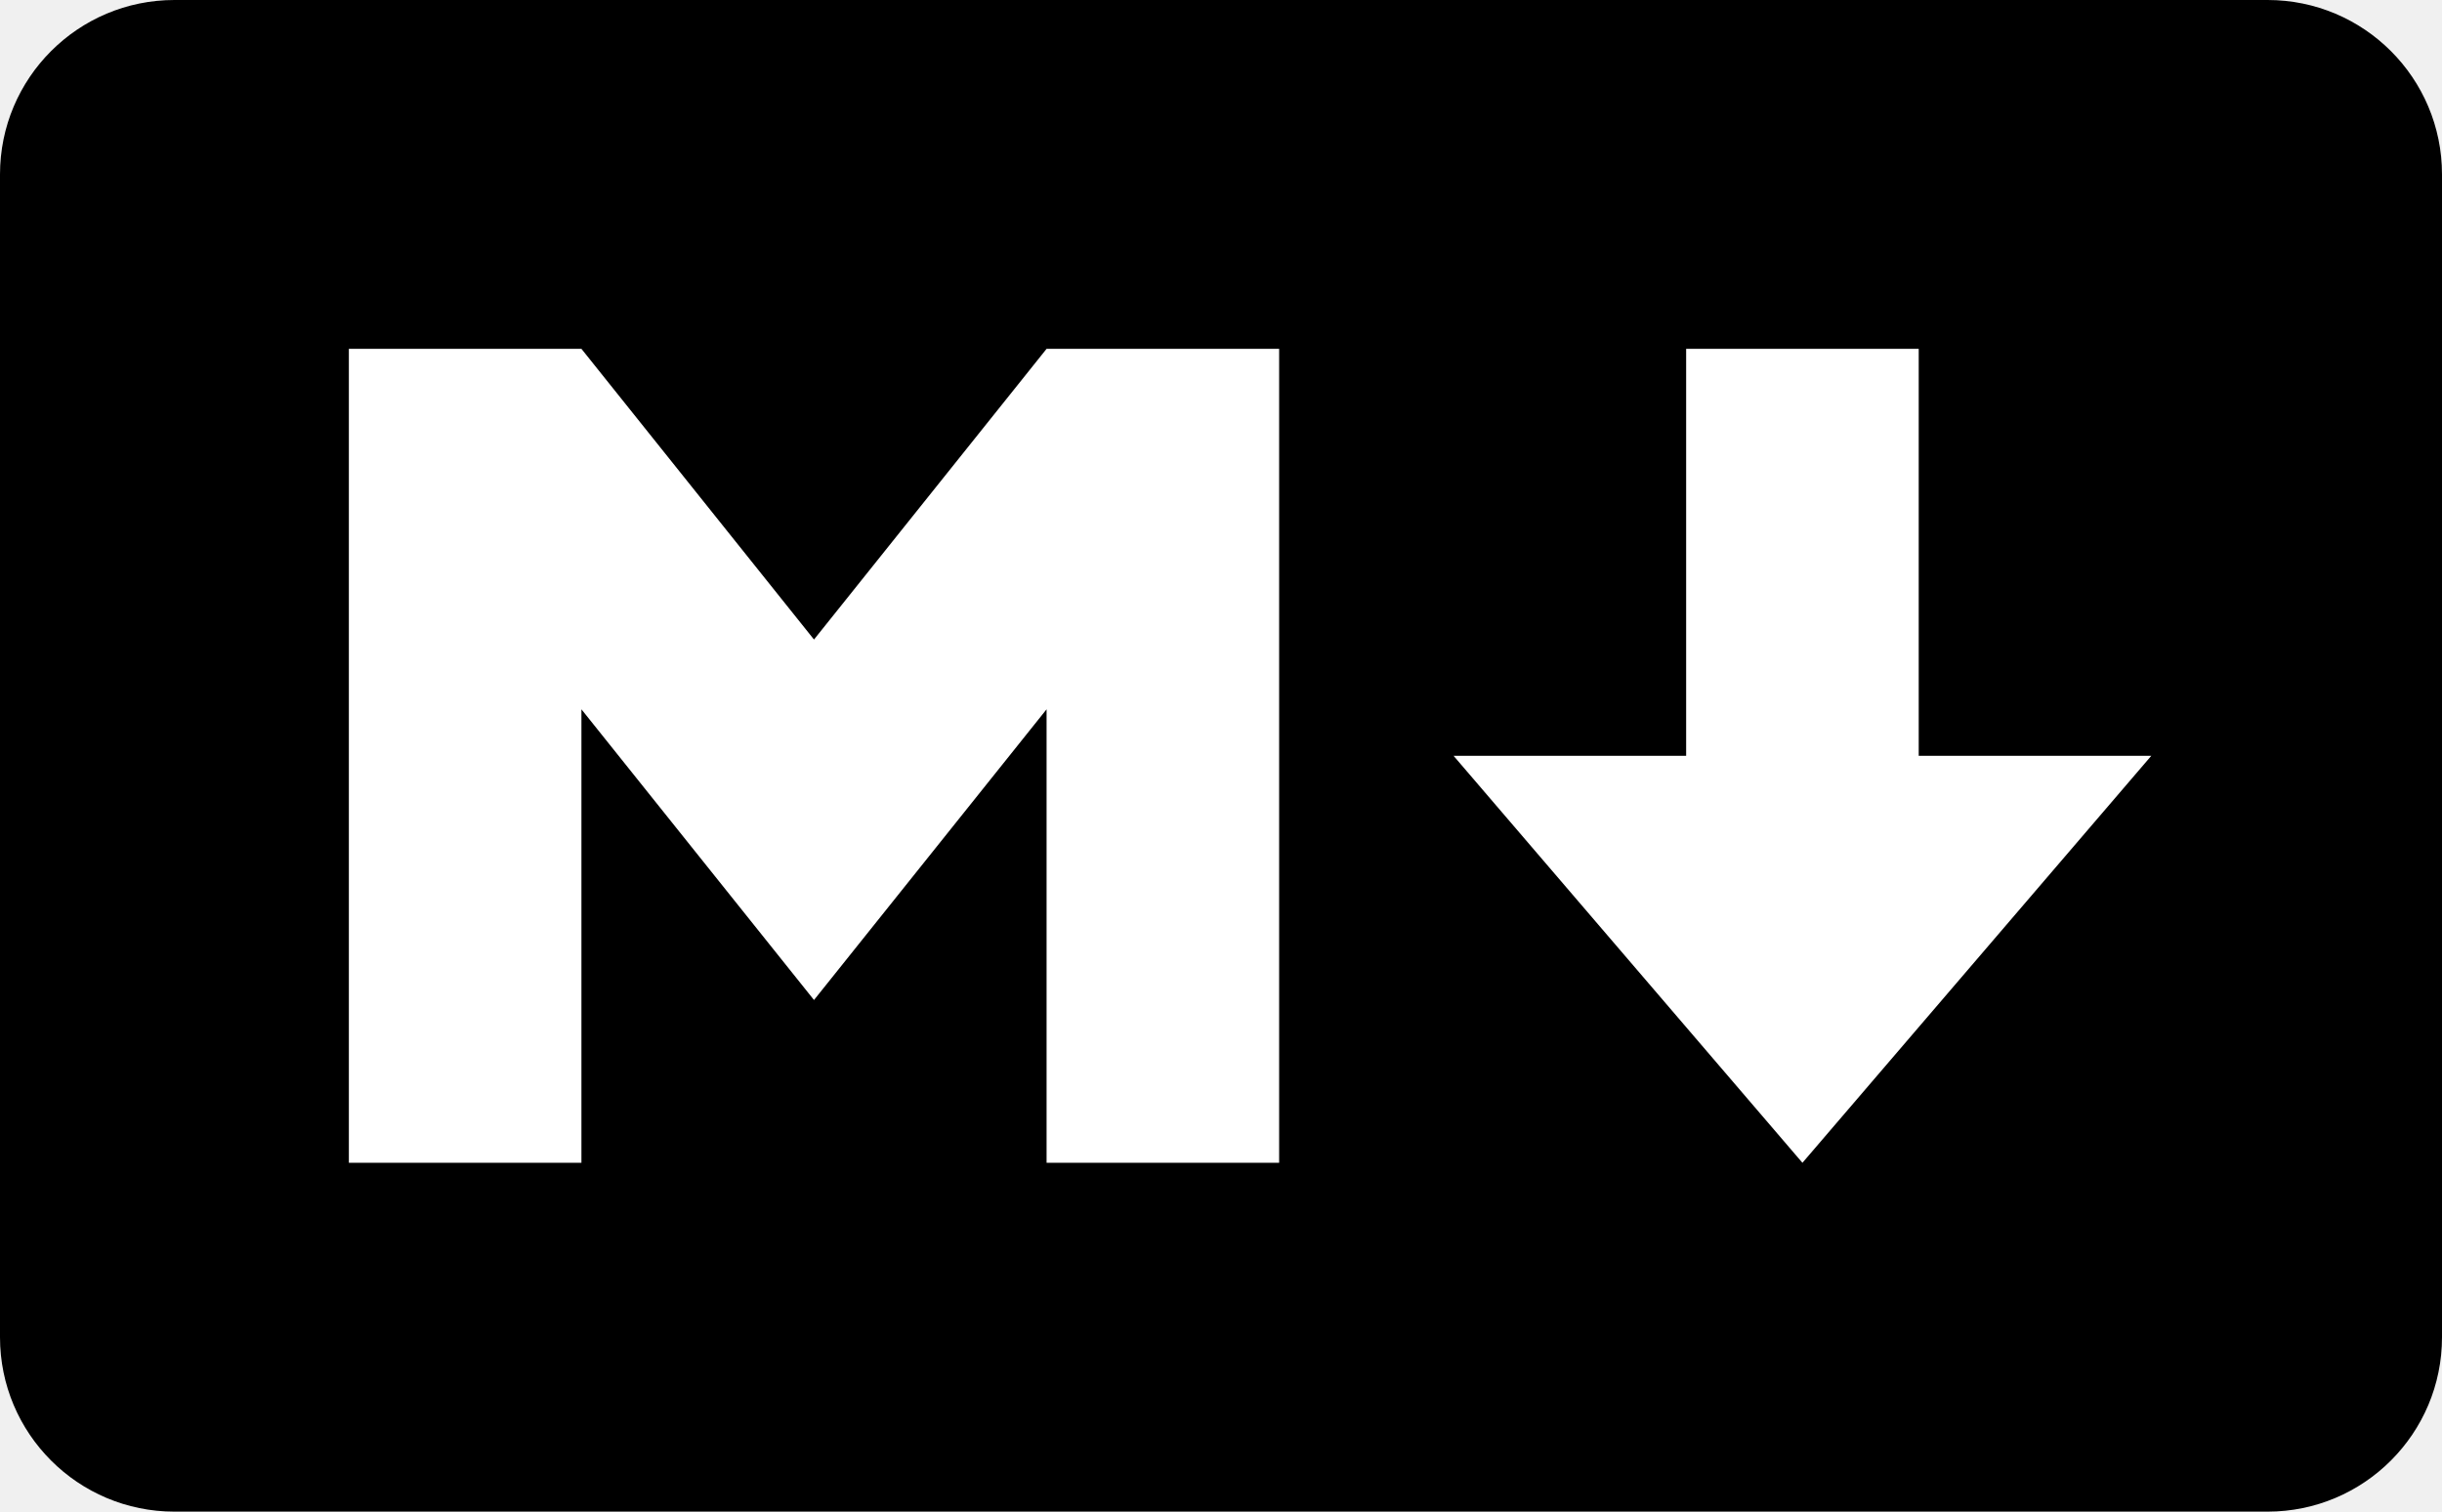
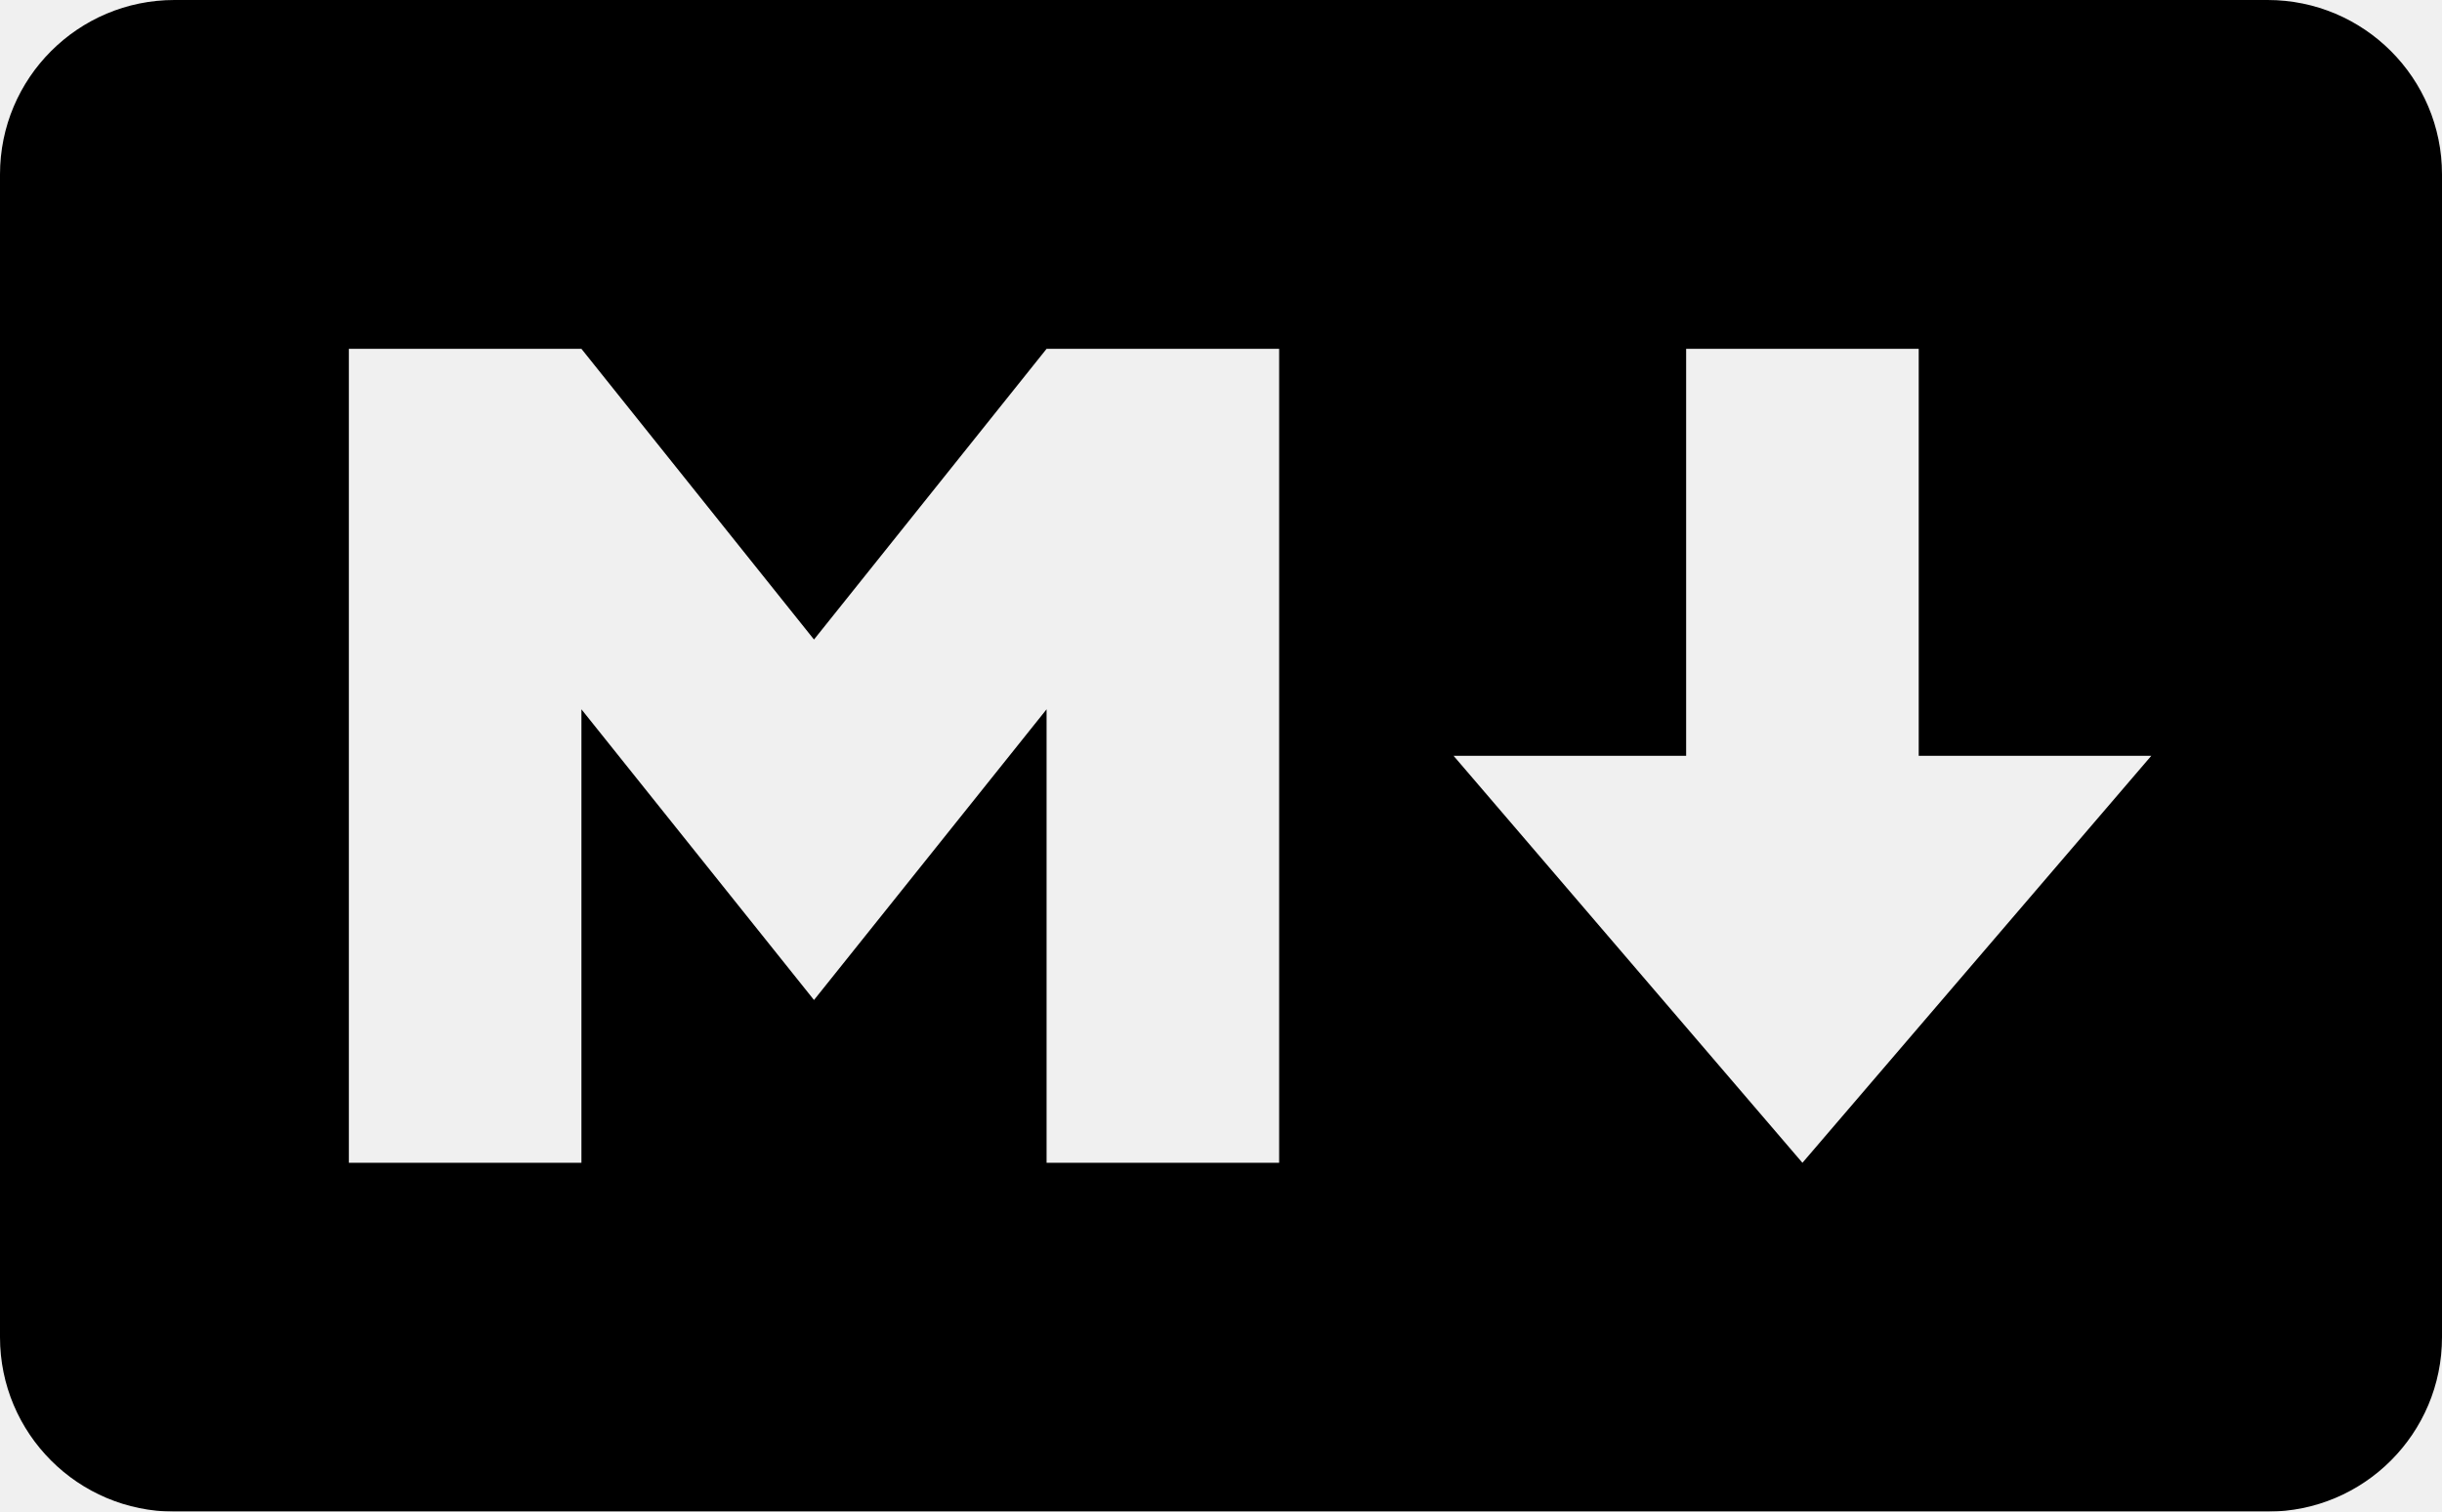
<svg xmlns="http://www.w3.org/2000/svg" version="1.1" width="210" height="130">
-   <rect style="fill:#000" width="100%" height="100%" ry="15" />
-   <path style="fill:#fff" d="m 30,100 0,-70 20,0 20,25 20,-25 20,0 0,70 -20,0 0,-39 -20,25 -20,-25 0,39 z" />
-   <path style="fill:#fff" d="m 155,100 -30,-35 20,0 0,-35 20,0 0,35 20,0 z" />
+   <mask id="mask">
+     <rect style="fill:#fff" width="100%" height="100%" />
+     <path d="m 30,100 0,-70 20,0 20,25 20,-25 20,0 0,70 -20,0 0,-39 -20,25 -20,-25 0,39 z" />
+     <path d="m 155,100 -30,-35 20,0 0,-35 20,0 0,35 20,0 z" />
+   </mask>
+   <rect width="100%" height="100%" ry="15" mask="url(#mask)" />
</svg>
